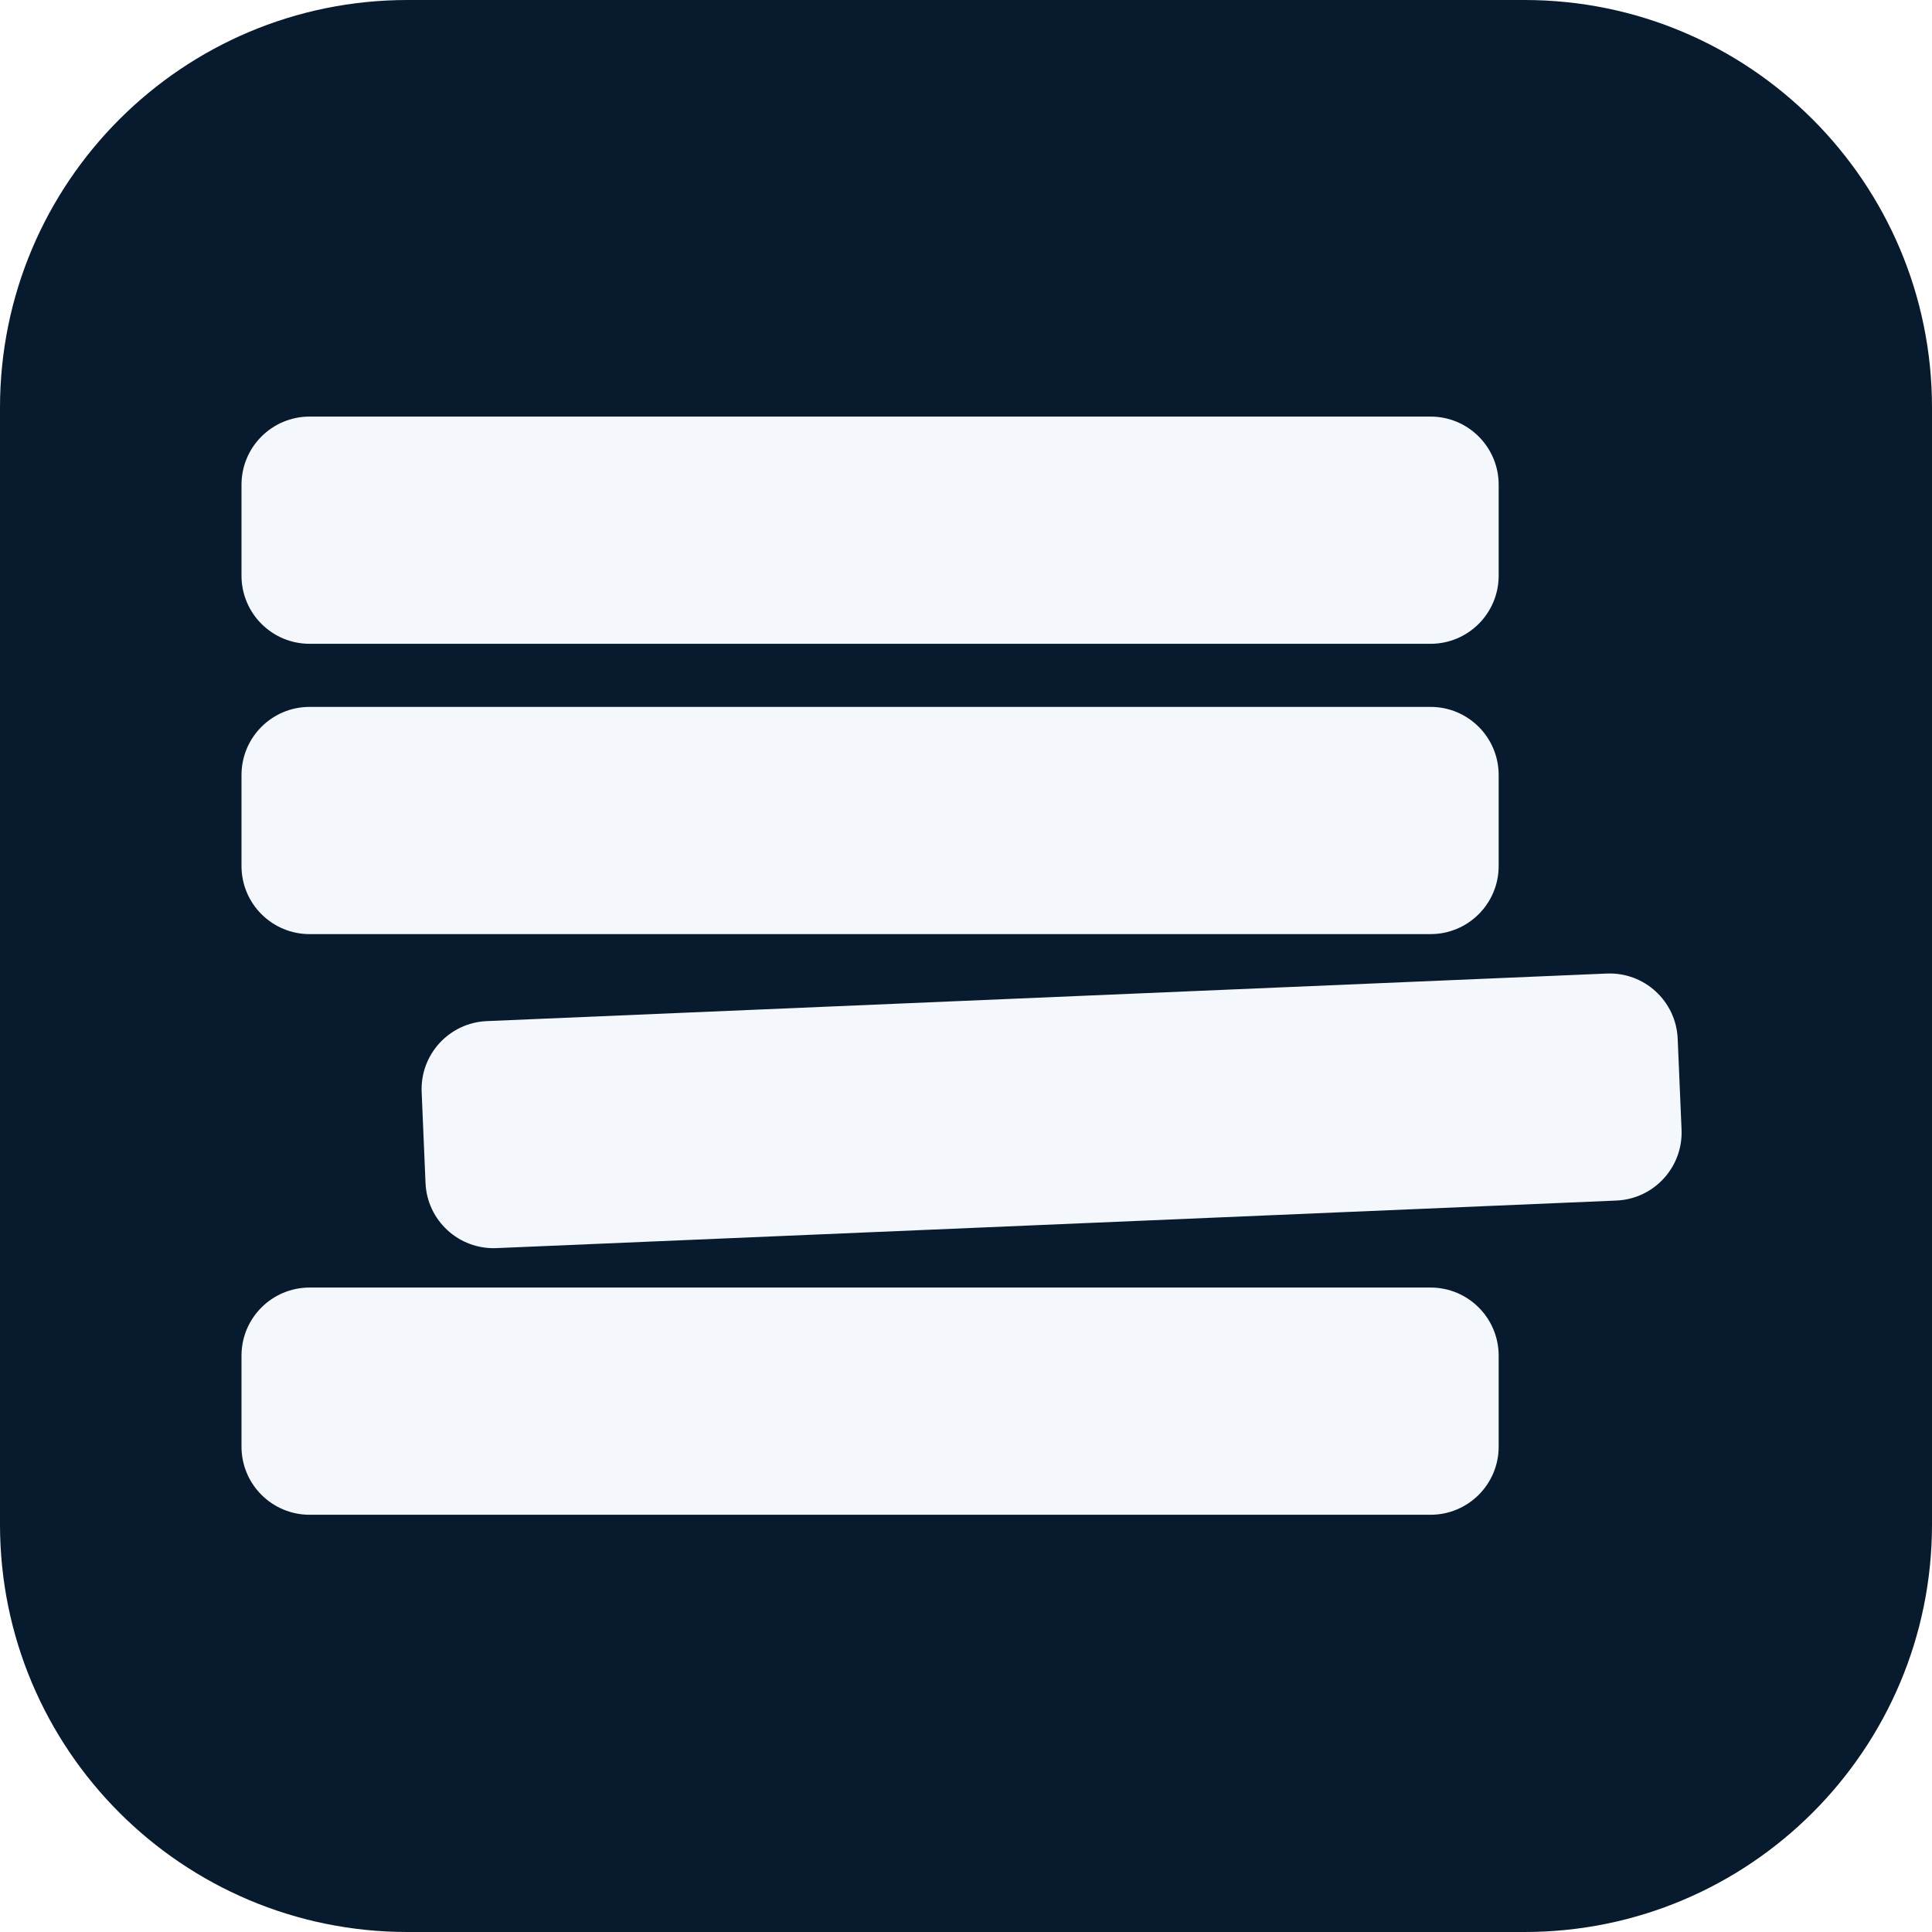
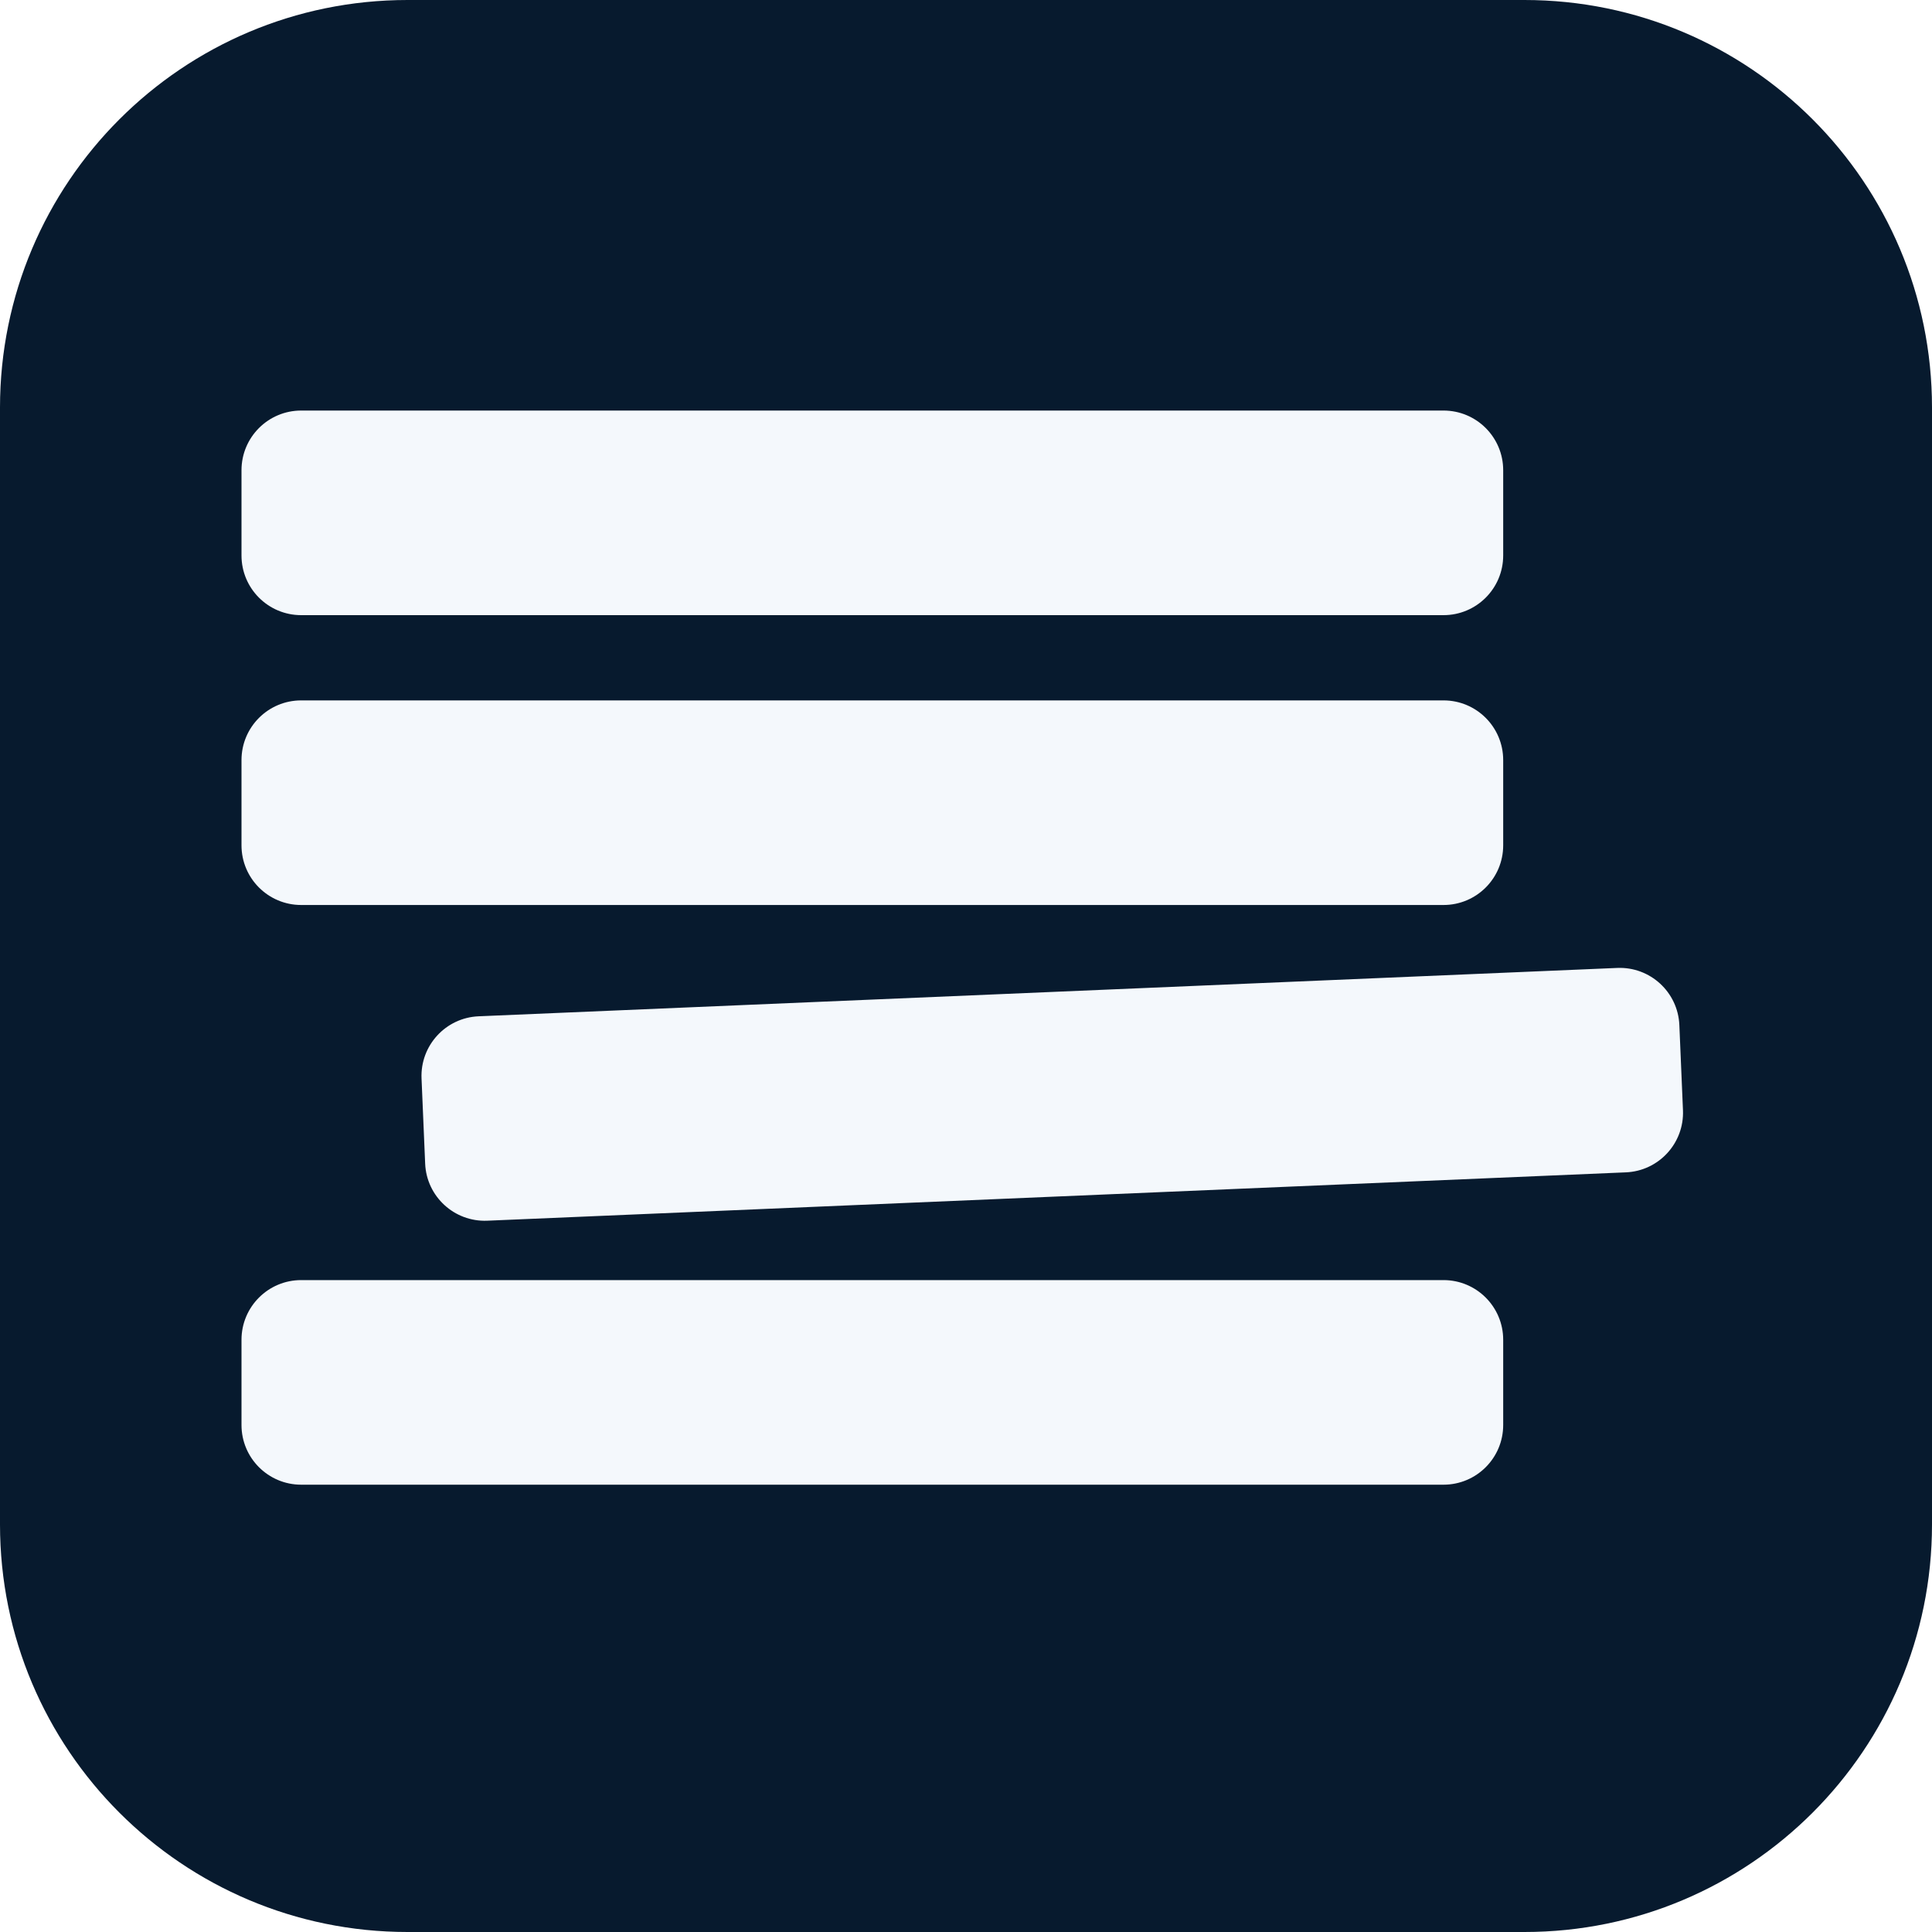
<svg xmlns="http://www.w3.org/2000/svg" width="32" height="32" viewBox="0 0 32 32" fill="none" role="img" aria-label="DueDateHQ">
  <rect width="32" height="32" rx="6.75" fill="#071A2E" />
-   <g transform="translate(4 6.9) scale(0.141)" fill="#F4F8FC">
-     <rect width="147.678" height="26.69" rx="8" />
-     <rect y="34.103" width="147.678" height="26.69" rx="8" />
-     <rect x="20.823" y="71.352" width="147.678" height="26.69" rx="8" transform="rotate(-2.43169 20.8228 71.3516)" />
-     <rect y="102.311" width="147.678" height="26.69" rx="8" />
+   <g transform="translate(4 6.8) scale(0.2824)" fill="#F4F8FC">
+     <rect width="74" height="12" rx="3.5" />
+     <rect y="17" width="74" height="12" rx="3.5" />
+     <rect x="10.411" y="35.676" width="73.839" height="12" rx="3.5" transform="rotate(-2.43169 10.4111 35.6758)" />
+     <rect y="51" width="74" height="12" rx="3.5" />
  </g>
</svg>
